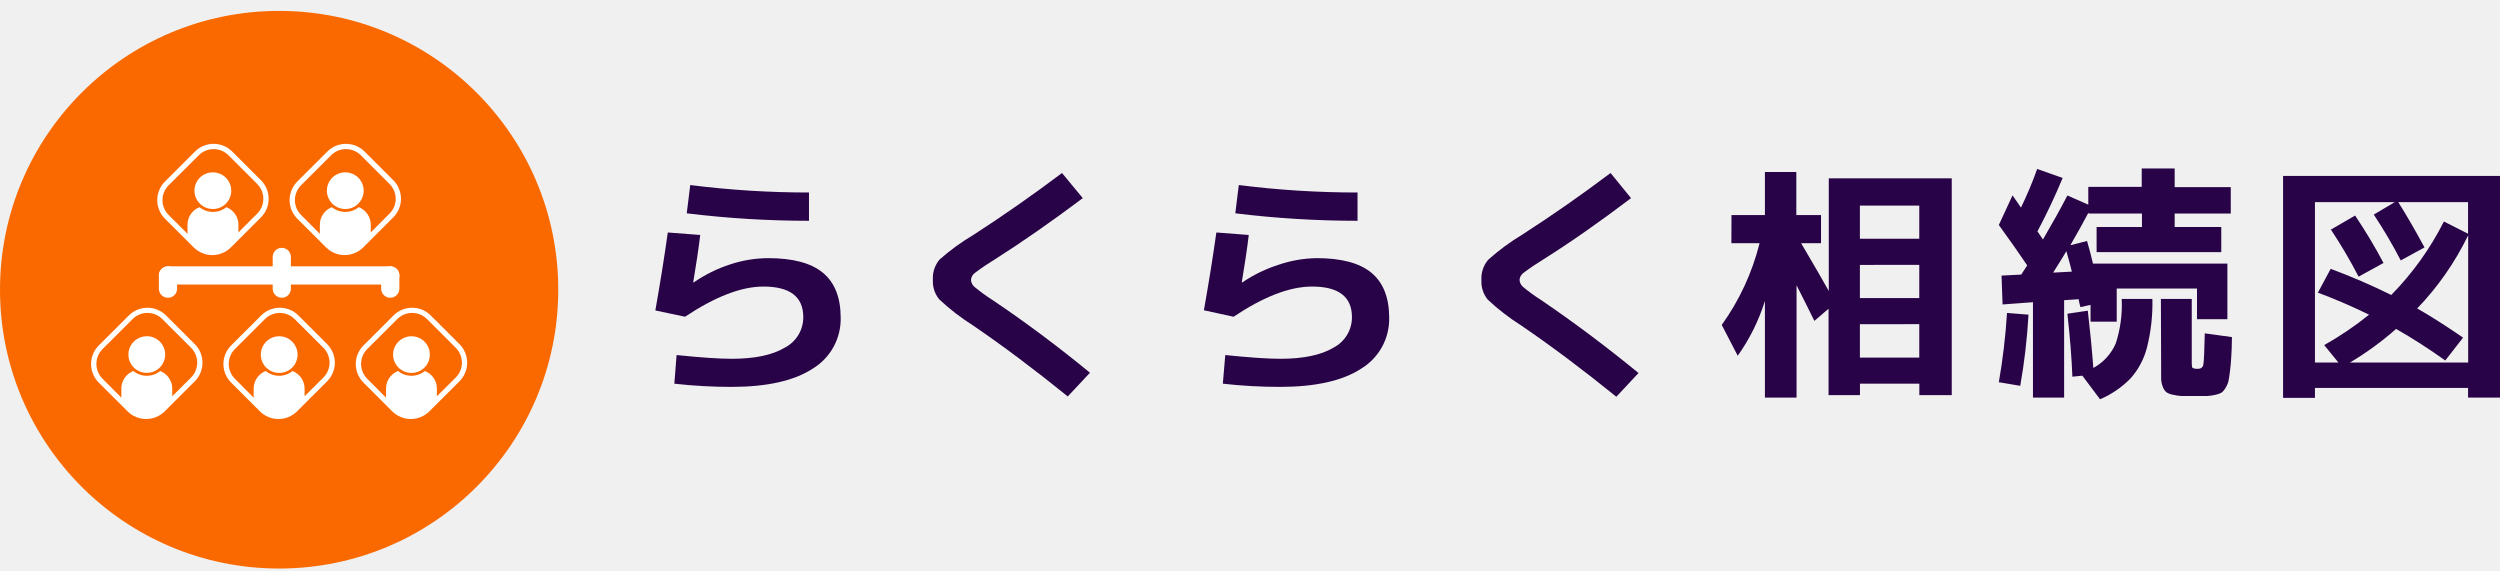
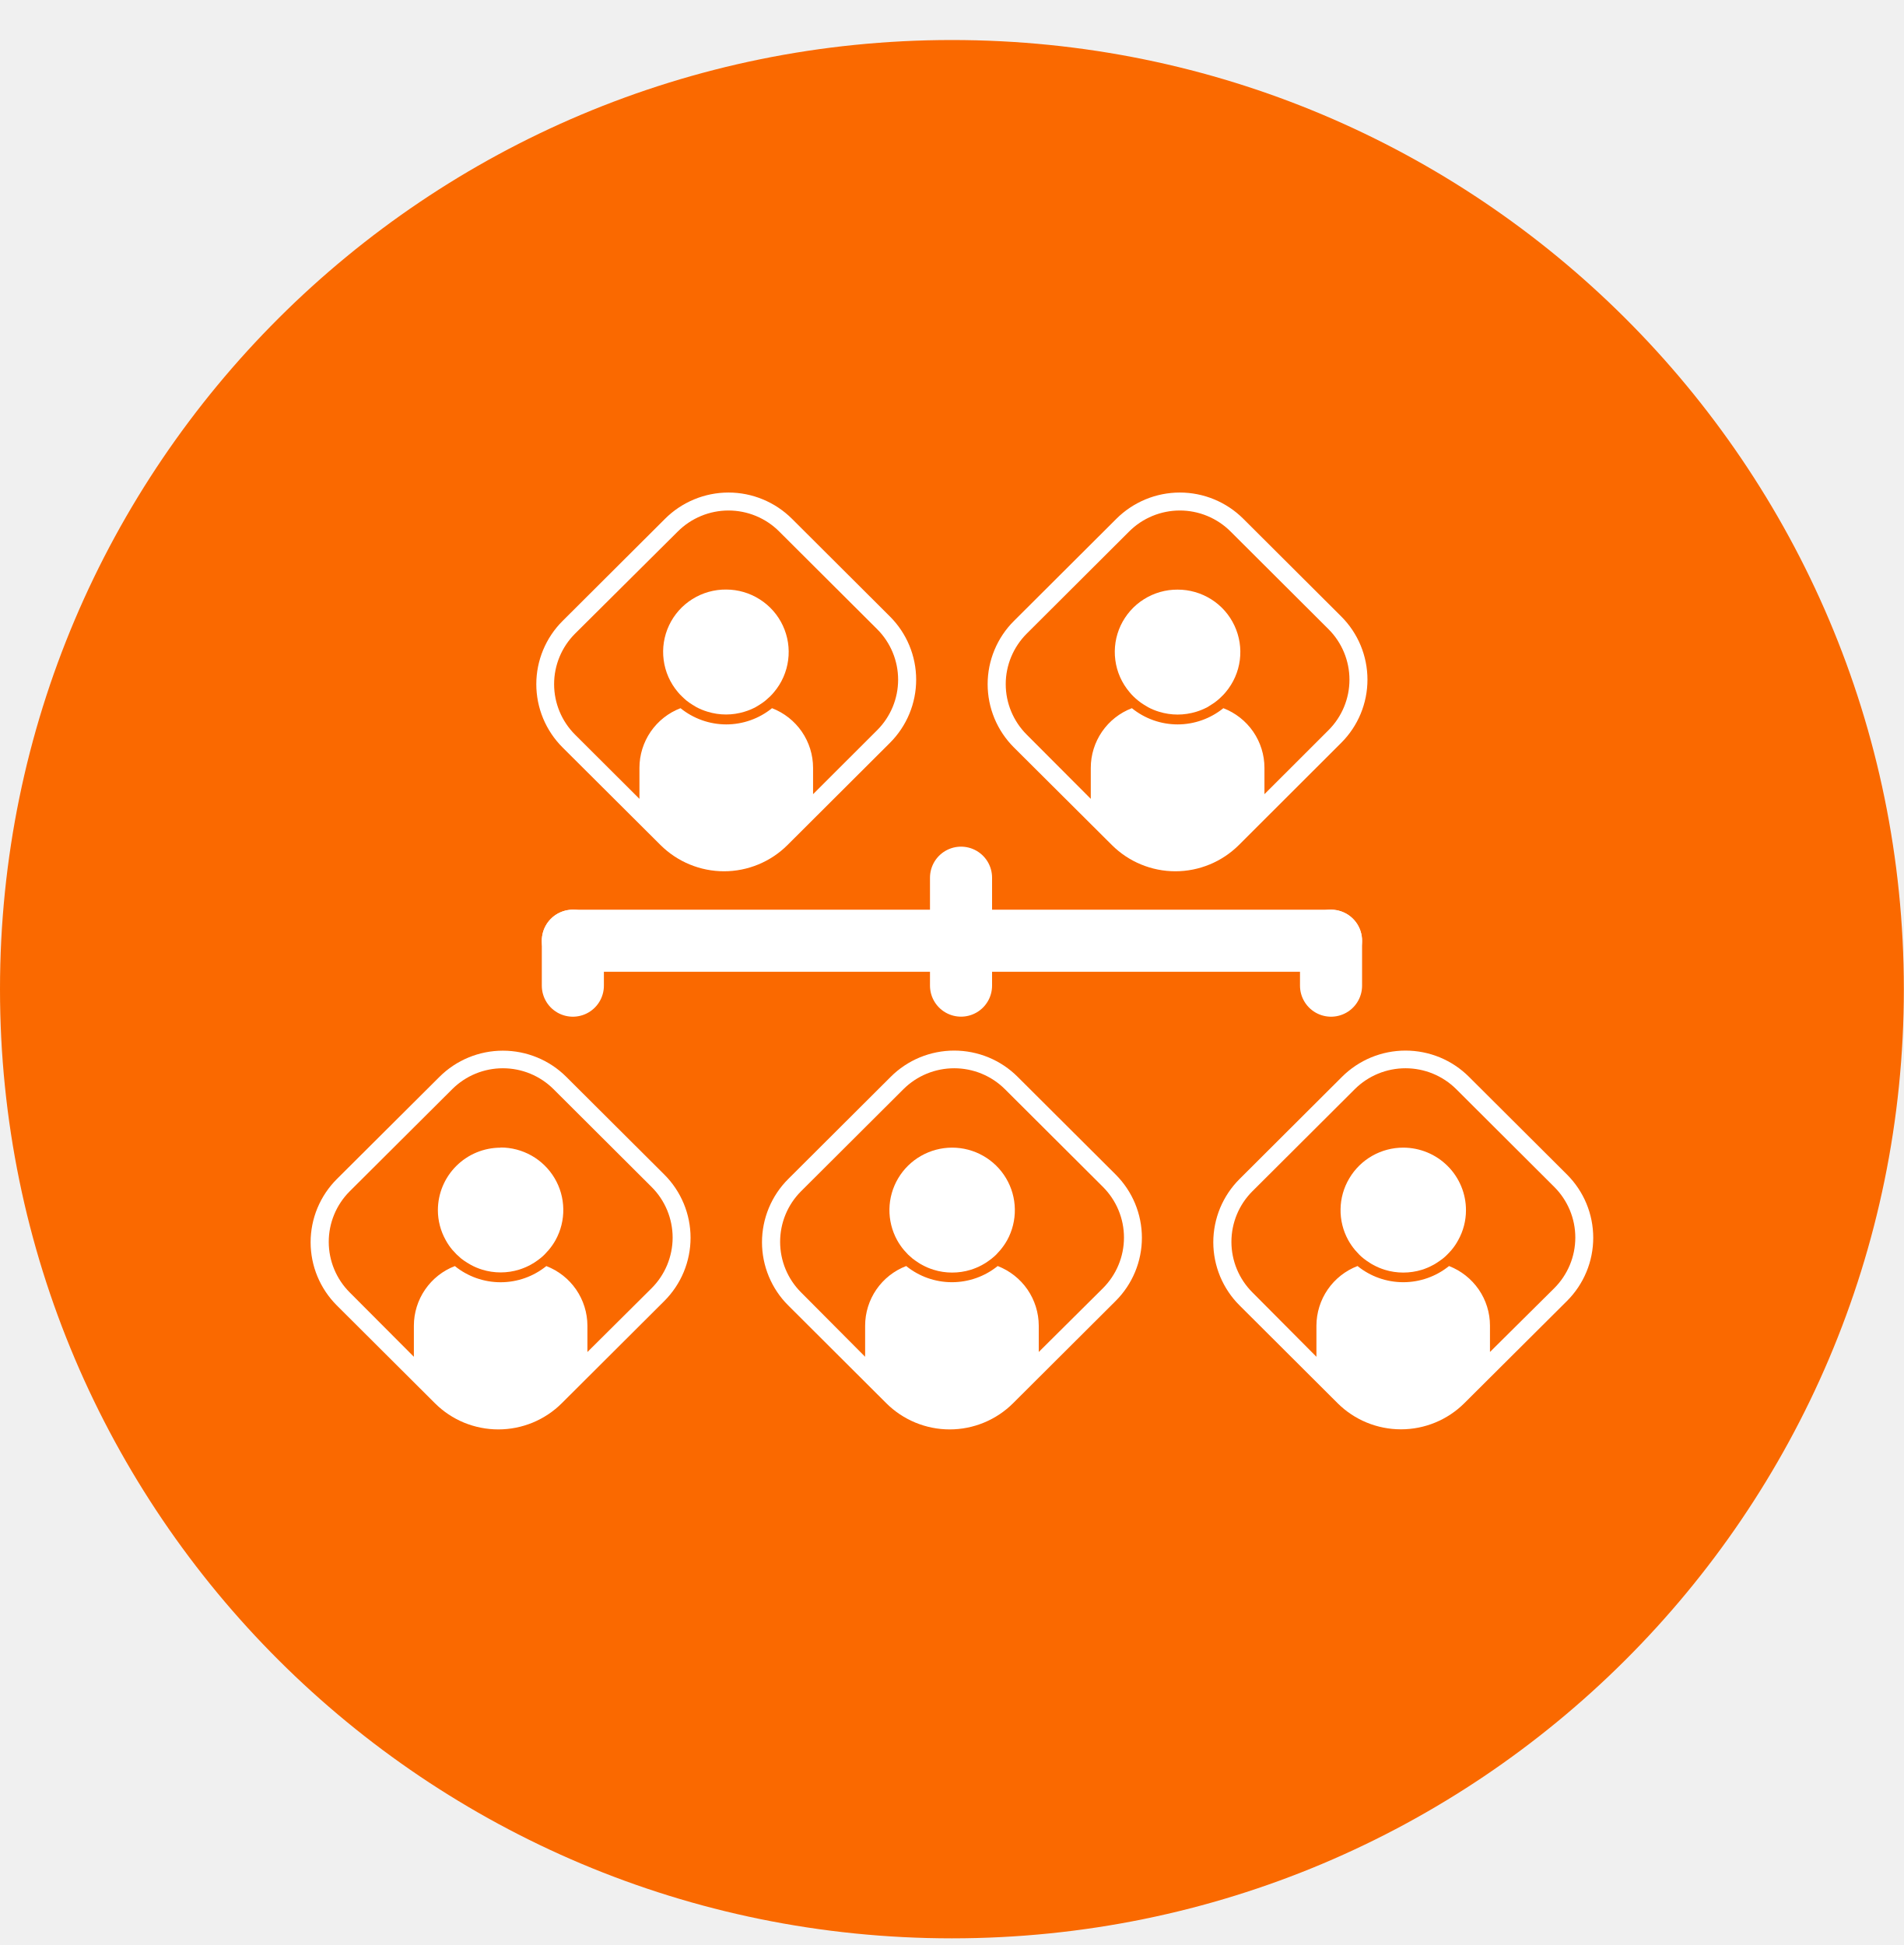
- <svg xmlns="http://www.w3.org/2000/svg" width="206" height="47" viewBox="0 0 206 47" fill="none">
-   <path d="M23 46.847C35.703 46.847 46 36.561 46 23.872C46 11.184 35.703 0.898 23 0.898C10.297 0.898 0 11.184 0 23.872C0 36.561 10.297 46.847 23 46.847Z" fill="#FA6900" />
-   <path d="M21.502 14.851L19.135 12.486C18.933 12.285 18.694 12.126 18.431 12.017C18.168 11.908 17.886 11.852 17.602 11.852C17.317 11.852 17.035 11.908 16.772 12.017C16.509 12.126 16.27 12.285 16.069 12.486L13.593 14.96C13.392 15.161 13.232 15.399 13.123 15.662C13.014 15.925 12.958 16.206 12.958 16.491C12.958 16.775 13.014 17.057 13.123 17.32C13.232 17.582 13.392 17.821 13.593 18.022L15.96 20.384C16.162 20.585 16.401 20.745 16.664 20.854C16.927 20.963 17.209 21.019 17.493 21.019C17.778 21.019 18.06 20.963 18.323 20.854C18.586 20.745 18.825 20.585 19.026 20.384L21.502 17.911C21.908 17.505 22.136 16.955 22.136 16.381C22.136 15.807 21.908 15.257 21.502 14.851ZM21.194 17.603L19.645 19.153V18.515C19.645 18.203 19.55 17.897 19.373 17.64C19.196 17.382 18.945 17.184 18.653 17.072C18.34 17.325 17.95 17.464 17.547 17.464C17.145 17.464 16.755 17.325 16.442 17.072C16.15 17.184 15.899 17.382 15.722 17.64C15.545 17.897 15.45 18.203 15.45 18.515V19.206C15.448 19.226 15.448 19.246 15.45 19.266L13.894 17.712C13.57 17.387 13.388 16.948 13.388 16.489C13.388 16.031 13.57 15.592 13.894 15.267L16.377 12.794C16.538 12.633 16.729 12.506 16.939 12.419C17.149 12.331 17.374 12.287 17.602 12.287C17.829 12.287 18.055 12.331 18.265 12.419C18.475 12.506 18.666 12.633 18.826 12.794L21.194 15.159C21.518 15.483 21.7 15.923 21.7 16.381C21.7 16.84 21.518 17.279 21.194 17.603Z" fill="white" />
-   <path d="M17.547 14.201C17.258 14.198 16.975 14.278 16.73 14.431C16.485 14.584 16.289 14.805 16.166 15.066C16.043 15.327 15.997 15.618 16.034 15.904C16.072 16.191 16.191 16.46 16.377 16.681C16.408 16.719 16.442 16.756 16.478 16.789C16.512 16.823 16.548 16.854 16.584 16.886C16.631 16.924 16.68 16.958 16.731 16.989L16.825 17.047C16.911 17.092 17.001 17.13 17.095 17.157C17.386 17.247 17.697 17.247 17.988 17.157C18.081 17.129 18.172 17.092 18.258 17.047L18.352 16.989C18.402 16.958 18.451 16.924 18.496 16.886C18.535 16.854 18.569 16.823 18.605 16.789C18.64 16.755 18.672 16.719 18.703 16.681C18.888 16.461 19.006 16.193 19.043 15.908C19.081 15.623 19.036 15.334 18.915 15.074C18.793 14.814 18.6 14.593 18.358 14.439C18.116 14.284 17.835 14.201 17.547 14.201Z" fill="white" />
-   <path d="M32.407 14.851L30.04 12.486C29.838 12.285 29.599 12.125 29.337 12.016C29.073 11.908 28.791 11.852 28.507 11.852C28.222 11.852 27.94 11.908 27.677 12.016C27.414 12.125 27.175 12.285 26.974 12.486L24.498 14.959C24.297 15.16 24.137 15.399 24.028 15.662C23.919 15.924 23.863 16.206 23.863 16.49C23.863 16.775 23.919 17.056 24.028 17.319C24.137 17.582 24.297 17.82 24.498 18.021L26.866 20.384C27.067 20.585 27.306 20.745 27.569 20.853C27.832 20.962 28.114 21.018 28.398 21.018C28.683 21.018 28.965 20.962 29.228 20.853C29.491 20.745 29.73 20.585 29.931 20.384L32.407 17.908C32.812 17.503 33.04 16.953 33.04 16.38C33.04 15.806 32.812 15.257 32.407 14.851ZM32.099 17.603L30.55 19.152V18.515C30.55 18.202 30.456 17.897 30.278 17.639C30.101 17.381 29.85 17.183 29.558 17.071C29.246 17.325 28.855 17.463 28.453 17.463C28.05 17.463 27.66 17.325 27.347 17.071C27.055 17.183 26.804 17.381 26.627 17.639C26.45 17.897 26.355 18.202 26.355 18.515V19.205C26.354 19.225 26.354 19.245 26.355 19.265L24.806 17.711C24.482 17.387 24.3 16.947 24.3 16.489C24.3 16.031 24.482 15.591 24.806 15.267L27.282 12.794C27.443 12.633 27.634 12.505 27.844 12.418C28.054 12.331 28.279 12.286 28.507 12.286C28.734 12.286 28.96 12.331 29.17 12.418C29.38 12.505 29.571 12.633 29.732 12.794L32.099 15.159C32.423 15.483 32.605 15.922 32.605 16.381C32.605 16.839 32.423 17.279 32.099 17.603Z" fill="white" />
-   <path d="M28.453 14.201C28.164 14.2 27.881 14.28 27.638 14.434C27.394 14.588 27.199 14.809 27.077 15.07C26.954 15.331 26.909 15.621 26.947 15.907C26.985 16.192 27.104 16.461 27.289 16.681C27.32 16.719 27.353 16.755 27.388 16.79C27.424 16.823 27.458 16.855 27.497 16.886C27.543 16.924 27.592 16.959 27.643 16.989L27.737 17.047C27.823 17.093 27.914 17.13 28.007 17.158C28.151 17.202 28.302 17.225 28.453 17.225C28.605 17.225 28.756 17.202 28.901 17.158C28.994 17.13 29.084 17.092 29.17 17.047L29.262 16.989C29.313 16.959 29.362 16.924 29.409 16.886C29.446 16.856 29.481 16.824 29.515 16.79C29.551 16.756 29.585 16.72 29.616 16.681C29.801 16.461 29.919 16.192 29.956 15.907C29.993 15.621 29.948 15.332 29.826 15.071C29.703 14.81 29.509 14.59 29.266 14.436C29.023 14.282 28.741 14.201 28.453 14.201Z" fill="white" />
-   <path d="M26.955 28.357L24.587 25.992C24.386 25.791 24.147 25.631 23.884 25.522C23.621 25.413 23.339 25.357 23.054 25.357C22.77 25.357 22.488 25.413 22.225 25.522C21.962 25.631 21.723 25.791 21.521 25.992L19.046 28.465C18.844 28.666 18.684 28.905 18.576 29.167C18.466 29.43 18.41 29.712 18.41 29.996C18.41 30.28 18.466 30.562 18.576 30.825C18.684 31.088 18.844 31.326 19.046 31.527L21.413 33.892C21.614 34.093 21.853 34.253 22.116 34.362C22.379 34.471 22.661 34.527 22.946 34.527C23.231 34.527 23.512 34.471 23.776 34.362C24.038 34.253 24.277 34.093 24.479 33.892L26.955 31.419C27.156 31.218 27.316 30.979 27.425 30.717C27.534 30.454 27.59 30.172 27.59 29.888C27.59 29.604 27.534 29.322 27.425 29.059C27.316 28.796 27.156 28.558 26.955 28.357ZM26.646 31.111L25.098 32.653V32.016C25.097 31.703 25.002 31.398 24.825 31.141C24.648 30.883 24.397 30.685 24.105 30.572C23.793 30.826 23.403 30.964 23 30.964C22.598 30.964 22.207 30.826 21.895 30.572C21.603 30.685 21.352 30.883 21.175 31.14C20.998 31.398 20.903 31.703 20.902 32.016V32.706C20.901 32.727 20.901 32.748 20.902 32.769L19.354 31.21C19.03 30.885 18.848 30.445 18.848 29.986C18.848 29.528 19.03 29.088 19.354 28.763L21.83 26.29C22.155 25.967 22.595 25.785 23.054 25.785C23.513 25.785 23.953 25.967 24.279 26.29L26.646 28.655C26.808 28.816 26.936 29.008 27.024 29.218C27.111 29.429 27.157 29.655 27.157 29.883C27.157 30.111 27.111 30.337 27.024 30.548C26.936 30.759 26.808 30.95 26.646 31.111Z" fill="white" />
-   <path d="M23 27.707C22.737 27.708 22.48 27.777 22.252 27.907C22.024 28.038 21.834 28.225 21.7 28.451C21.566 28.677 21.494 28.934 21.49 29.196C21.485 29.458 21.549 29.717 21.675 29.947C21.723 30.032 21.779 30.113 21.842 30.188L21.94 30.296L22.049 30.392C22.095 30.428 22.145 30.462 22.196 30.496C22.246 30.529 22.256 30.534 22.29 30.551C22.375 30.598 22.466 30.635 22.559 30.664C22.704 30.709 22.854 30.731 23.005 30.732C23.157 30.731 23.308 30.709 23.453 30.664C23.546 30.635 23.636 30.597 23.723 30.551L23.817 30.496C23.867 30.462 23.915 30.428 23.961 30.392C24.007 30.356 24.033 30.33 24.069 30.296L24.168 30.188C24.231 30.113 24.287 30.032 24.334 29.947C24.46 29.717 24.525 29.457 24.52 29.195C24.515 28.932 24.443 28.675 24.308 28.449C24.174 28.223 23.984 28.036 23.755 27.906C23.526 27.776 23.268 27.707 23.005 27.707H23Z" fill="white" />
-   <path d="M16.049 28.356L13.682 25.992C13.276 25.586 12.725 25.358 12.15 25.358C11.576 25.358 11.025 25.586 10.619 25.992L8.14 28.465C7.939 28.666 7.779 28.904 7.67 29.167C7.561 29.43 7.505 29.712 7.505 29.996C7.505 30.28 7.561 30.562 7.67 30.825C7.779 31.087 7.939 31.326 8.14 31.527L10.508 33.892C10.709 34.093 10.948 34.253 11.211 34.361C11.474 34.47 11.756 34.526 12.041 34.526C12.325 34.526 12.607 34.47 12.87 34.361C13.133 34.253 13.372 34.093 13.574 33.892L16.049 31.419C16.251 31.218 16.41 30.979 16.52 30.716C16.628 30.454 16.685 30.172 16.685 29.888C16.685 29.603 16.628 29.322 16.52 29.059C16.41 28.796 16.251 28.558 16.049 28.356ZM15.741 31.111L14.193 32.653V32.016C14.192 31.703 14.097 31.398 13.92 31.141C13.743 30.883 13.492 30.685 13.2 30.572C12.888 30.826 12.498 30.964 12.095 30.964C11.692 30.964 11.302 30.826 10.989 30.572C10.698 30.685 10.448 30.883 10.271 31.141C10.094 31.398 10 31.703 10 32.016V32.706C9.998 32.727 9.998 32.748 10 32.769L8.449 31.21C8.125 30.884 7.943 30.445 7.943 29.986C7.943 29.528 8.125 29.088 8.449 28.763L10.927 26.29C11.252 25.966 11.691 25.784 12.15 25.784C12.609 25.784 13.049 25.966 13.374 26.29L15.741 28.655C15.903 28.816 16.031 29.007 16.119 29.218C16.206 29.429 16.251 29.655 16.251 29.883C16.251 30.111 16.206 30.337 16.119 30.548C16.031 30.758 15.903 30.95 15.741 31.111Z" fill="white" />
-   <path d="M12.095 27.707C11.693 27.707 11.308 27.866 11.024 28.15C10.74 28.434 10.58 28.819 10.58 29.22C10.58 29.473 10.645 29.721 10.768 29.942C10.814 30.028 10.869 30.108 10.932 30.182C10.964 30.218 10.998 30.254 11.033 30.291C11.067 30.324 11.103 30.356 11.139 30.387C11.175 30.418 11.235 30.457 11.286 30.49L11.38 30.546C11.466 30.592 11.556 30.63 11.649 30.659C11.941 30.749 12.252 30.749 12.543 30.659C12.636 30.63 12.726 30.592 12.813 30.546L12.907 30.49C12.957 30.457 13.005 30.423 13.051 30.387C13.089 30.357 13.125 30.325 13.159 30.291L13.258 30.182C13.321 30.108 13.377 30.027 13.424 29.942C13.551 29.711 13.615 29.452 13.61 29.189C13.606 28.927 13.533 28.67 13.399 28.444C13.264 28.218 13.074 28.03 12.845 27.9C12.617 27.77 12.358 27.702 12.095 27.702V27.707Z" fill="white" />
-   <path d="M37.86 28.357L35.492 25.992C35.291 25.791 35.052 25.631 34.789 25.522C34.526 25.413 34.244 25.357 33.959 25.357C33.675 25.357 33.393 25.413 33.13 25.522C32.867 25.631 32.628 25.791 32.426 25.992L29.951 28.465C29.749 28.666 29.59 28.905 29.481 29.167C29.372 29.43 29.316 29.712 29.316 29.996C29.316 30.28 29.372 30.562 29.481 30.825C29.59 31.088 29.749 31.326 29.951 31.527L32.318 33.892C32.724 34.298 33.275 34.525 33.85 34.525C34.424 34.525 34.975 34.298 35.382 33.892L37.86 31.419C38.061 31.218 38.221 30.979 38.33 30.717C38.439 30.454 38.495 30.172 38.495 29.888C38.495 29.604 38.439 29.322 38.33 29.059C38.221 28.796 38.061 28.558 37.86 28.357ZM37.551 31.111L36 32.653V32.016C36 31.703 35.906 31.399 35.729 31.141C35.552 30.884 35.302 30.685 35.011 30.572C34.698 30.826 34.308 30.964 33.905 30.964C33.502 30.964 33.112 30.826 32.8 30.572C32.508 30.685 32.257 30.883 32.08 31.14C31.903 31.398 31.808 31.703 31.808 32.016V32.706C31.806 32.727 31.806 32.748 31.808 32.769L30.259 31.21C29.935 30.885 29.753 30.445 29.753 29.986C29.753 29.528 29.935 29.088 30.259 28.763L32.735 26.29C33.06 25.967 33.5 25.785 33.959 25.785C34.418 25.785 34.859 25.967 35.184 26.29L37.551 28.655C37.713 28.816 37.842 29.008 37.929 29.218C38.017 29.429 38.062 29.655 38.062 29.883C38.062 30.111 38.017 30.337 37.929 30.548C37.842 30.759 37.713 30.95 37.551 31.111Z" fill="white" />
-   <path d="M33.905 27.707C33.642 27.707 33.384 27.776 33.155 27.906C32.926 28.036 32.736 28.223 32.602 28.449C32.467 28.675 32.395 28.932 32.39 29.195C32.385 29.457 32.449 29.717 32.576 29.947C32.623 30.032 32.679 30.113 32.742 30.188L32.841 30.296C32.875 30.33 32.911 30.362 32.949 30.392C32.996 30.429 33.045 30.464 33.096 30.496C33.126 30.516 33.157 30.535 33.19 30.551C33.276 30.598 33.366 30.635 33.46 30.664C33.604 30.709 33.754 30.731 33.905 30.732C34.057 30.731 34.208 30.709 34.353 30.664C34.446 30.635 34.535 30.598 34.62 30.551C34.653 30.535 34.684 30.516 34.714 30.496C34.765 30.462 34.816 30.428 34.861 30.392C34.907 30.356 34.934 30.33 34.967 30.296C35.001 30.262 35.037 30.224 35.068 30.188C35.131 30.114 35.186 30.033 35.232 29.947C35.356 29.727 35.42 29.478 35.42 29.226C35.421 29.026 35.382 28.829 35.306 28.645C35.23 28.461 35.119 28.293 34.978 28.152C34.837 28.011 34.67 27.899 34.486 27.823C34.302 27.747 34.105 27.707 33.905 27.707Z" fill="white" />
-   <path d="M13.841 22.698H32.159" stroke="white" stroke-width="1.5" stroke-linecap="round" stroke-linejoin="round" />
-   <path d="M13.841 22.698V23.786" stroke="white" stroke-width="1.5" stroke-linecap="round" stroke-linejoin="round" />
-   <path d="M23.219 21.173V23.785" stroke="white" stroke-width="1.5" stroke-linecap="round" stroke-linejoin="round" />
-   <path d="M32.159 22.698V23.786" stroke="white" stroke-width="1.5" stroke-linecap="round" stroke-linejoin="round" />
-   <path d="M55.027 19.156L57.698 19.361C57.578 20.387 57.385 21.69 57.121 23.27H57.165C58.093 22.629 59.11 22.127 60.183 21.78C61.187 21.449 62.237 21.277 63.294 21.271C65.333 21.271 66.836 21.672 67.805 22.474C68.773 23.275 69.263 24.495 69.272 26.134C69.298 26.981 69.098 27.82 68.694 28.565C68.289 29.31 67.694 29.935 66.968 30.375C65.439 31.375 63.213 31.877 60.291 31.88C58.712 31.881 57.134 31.793 55.565 31.616L55.751 29.256C57.754 29.461 59.267 29.564 60.291 29.564C62.184 29.564 63.637 29.261 64.659 28.65C65.122 28.413 65.51 28.052 65.781 27.608C66.051 27.164 66.193 26.653 66.191 26.134C66.191 24.453 65.095 23.612 62.903 23.612C61.09 23.612 58.938 24.441 56.446 26.099L54 25.581C54.411 23.255 54.753 21.114 55.027 19.156ZM56.876 15.247C60.121 15.658 63.389 15.864 66.66 15.862V18.193C63.293 18.194 59.929 17.988 56.588 17.577L56.876 15.247Z" fill="#290347" />
-   <path d="M87.509 14.255L89.221 16.327C86.612 18.282 84.186 19.971 81.942 21.394C81.398 21.724 80.87 22.081 80.362 22.465C80.263 22.53 80.179 22.617 80.118 22.72C80.057 22.822 80.02 22.937 80.01 23.056C80.014 23.172 80.044 23.287 80.098 23.39C80.151 23.494 80.226 23.585 80.318 23.657C80.775 24.035 81.256 24.384 81.756 24.703C84.45 26.511 87.136 28.514 89.813 30.713L87.984 32.667C85.215 30.426 82.606 28.472 80.157 26.804C79.17 26.181 78.245 25.466 77.393 24.668C77.023 24.218 76.837 23.646 76.87 23.066C76.829 22.455 77.027 21.852 77.422 21.385C78.286 20.619 79.222 19.939 80.216 19.352C82.694 17.749 85.125 16.05 87.509 14.255Z" fill="#290347" />
-   <path d="M100.228 19.156L102.899 19.361C102.778 20.387 102.586 21.69 102.322 23.27H102.366C103.29 22.643 104.3 22.152 105.365 21.814C106.372 21.47 107.426 21.287 108.491 21.271C110.529 21.271 112.032 21.672 113.001 22.474C113.969 23.275 114.459 24.495 114.468 26.134C114.494 26.981 114.294 27.82 113.89 28.565C113.485 29.31 112.89 29.935 112.164 30.375C110.632 31.375 108.406 31.877 105.487 31.88C103.908 31.881 102.33 31.793 100.761 31.616L100.962 29.256C102.964 29.461 104.478 29.564 105.502 29.564C107.395 29.564 108.848 29.261 109.87 28.65C110.333 28.413 110.721 28.052 110.991 27.608C111.262 27.164 111.403 26.653 111.401 26.134C111.401 24.453 110.305 23.612 108.114 23.612C106.281 23.612 104.125 24.441 101.647 26.099L99.201 25.567C99.612 23.25 99.954 21.114 100.228 19.156ZM102.077 15.247C105.322 15.658 108.59 15.864 111.861 15.862V18.193C108.494 18.194 105.13 17.988 101.789 17.577L102.077 15.247Z" fill="#290347" />
-   <path d="M132.71 14.255L134.398 16.327C131.821 18.282 129.403 19.971 127.143 21.394C126.598 21.724 126.071 22.081 125.563 22.465C125.463 22.53 125.38 22.617 125.319 22.72C125.258 22.822 125.221 22.937 125.211 23.056C125.215 23.172 125.245 23.287 125.298 23.39C125.352 23.494 125.427 23.585 125.519 23.657C125.976 24.035 126.456 24.384 126.957 24.703C129.644 26.527 132.33 28.538 135.014 30.737L133.185 32.692C130.416 30.451 127.807 28.496 125.358 26.828C124.371 26.205 123.445 25.49 122.594 24.693C122.224 24.243 122.037 23.671 122.07 23.09C122.03 22.479 122.228 21.877 122.623 21.409C123.487 20.632 124.424 19.94 125.421 19.342C127.9 17.746 130.329 16.05 132.71 14.255Z" fill="#290347" />
-   <path d="M142.675 17.719H145.429V14.172H148.017V17.719H150.052V20.041H148.413C149.564 21.995 150.324 23.308 150.692 23.979V14.695H160.824V32.559H158.153V31.616H153.261V32.559H150.673V25.44L149.504 26.442C149.119 25.65 148.63 24.673 148.036 23.51V32.765H145.429V24.8C144.924 26.413 144.168 27.937 143.188 29.315L141.872 26.774C143.327 24.746 144.385 22.461 144.989 20.041H142.665L142.675 17.719ZM153.256 19.674H158.148V16.942H153.256V19.674ZM153.256 21.829V24.56H158.148V21.824L153.256 21.829ZM153.256 26.715V29.466H158.148V26.71L153.256 26.715Z" fill="#290347" />
-   <path d="M164.703 18.54L165.833 16.097C166.131 16.537 166.366 16.874 166.528 17.104C167.032 16.069 167.478 15.007 167.863 13.922L169.962 14.665C169.358 16.125 168.667 17.59 167.887 19.063C167.927 19.117 167.98 19.19 168.039 19.288L168.205 19.532C168.249 19.6 168.298 19.669 168.338 19.737C169.159 18.33 169.831 17.12 170.353 16.107L172.075 16.864V15.398H176.478V13.883H179.193V15.422H183.815V17.597H179.193V18.706H183.033V20.778H172.76V18.706H176.497V17.597H172.094V17.514C171.615 18.416 171.116 19.314 170.598 20.206L171.972 19.855C172.163 20.524 172.334 21.149 172.461 21.721H183.537V26.3H181.032V23.773H174.418V26.505H172.261V25.122L171.419 25.308C171.419 25.252 171.395 25.15 171.346 25C171.312 24.848 171.287 24.736 171.278 24.653L170.084 24.736V32.764H167.516V24.902L165.011 25.088L164.928 22.708L166.552 22.625C166.606 22.542 166.689 22.42 166.797 22.244L167.041 21.868C166.363 20.858 165.583 19.749 164.703 18.54ZM164.703 31.494C165.034 29.605 165.259 27.7 165.378 25.787L167.149 25.928C167.038 27.895 166.811 29.853 166.469 31.792L164.703 31.494ZM170.72 22.381C170.642 22.039 170.49 21.477 170.27 20.695C170.187 20.846 169.825 21.438 169.179 22.464L170.72 22.381ZM171.586 30.956L170.764 31.04C170.71 29.574 170.573 27.844 170.353 25.85L172.036 25.601C172.225 27.23 172.377 28.803 172.491 30.321C173.316 29.872 173.967 29.16 174.34 28.298C174.722 27.116 174.888 25.875 174.829 24.633H177.358C177.39 25.978 177.241 27.321 176.913 28.626C176.672 29.573 176.208 30.45 175.558 31.181C174.841 31.914 173.986 32.498 173.044 32.901L171.586 30.956ZM178.058 24.633H180.601V29.955C180.601 30.16 180.626 30.282 180.675 30.321C180.822 30.382 180.982 30.404 181.14 30.385C181.244 30.39 181.347 30.354 181.426 30.285C181.504 30.215 181.553 30.118 181.56 30.013C181.604 29.769 181.643 28.919 181.673 27.468L183.913 27.775C183.913 28.45 183.879 28.973 183.859 29.359C183.84 29.745 183.806 30.136 183.757 30.536C183.708 30.937 183.664 31.23 183.625 31.411C183.573 31.611 183.489 31.801 183.375 31.973C183.293 32.127 183.178 32.26 183.038 32.364C182.873 32.449 182.697 32.508 182.514 32.54C182.291 32.59 182.063 32.621 181.834 32.633H180.934C180.445 32.633 180.054 32.633 179.78 32.633C179.517 32.62 179.256 32.58 179.002 32.515C178.816 32.484 178.64 32.411 178.488 32.3C178.366 32.184 178.274 32.04 178.219 31.88C178.137 31.678 178.089 31.463 178.077 31.245C178.077 31.02 178.077 30.707 178.077 30.311L178.058 24.633Z" fill="#290347" />
-   <path d="M190.752 31.964V32.785H188.125V14.499H206V32.765H203.368V31.964H190.752ZM190.977 24.145L192.048 22.152C193.748 22.783 195.414 23.502 197.038 24.307C198.79 22.526 200.254 20.483 201.377 18.252L203.368 19.259V16.654H197.615C198.3 17.739 199.021 18.984 199.778 20.388L197.821 21.458C197.148 20.16 196.407 18.899 195.6 17.681L197.332 16.654H190.752V29.872H192.684L191.515 28.436C192.815 27.703 194.052 26.865 195.213 25.929C193.717 25.206 192.303 24.598 190.972 24.106L190.977 24.145ZM192.048 18.931L194.059 17.759C194.908 19.02 195.69 20.325 196.402 21.668L194.348 22.797C193.654 21.453 192.887 20.15 192.048 18.892V18.931ZM199.176 25.416C200.259 26.032 201.519 26.833 202.957 27.82L201.49 29.706C200.185 28.77 198.833 27.9 197.439 27.102C196.261 28.142 194.989 29.069 193.638 29.872H203.378V19.386C202.304 21.604 200.886 23.64 199.176 25.416Z" fill="#290347" />
+ <svg xmlns="http://www.w3.org/2000/svg" width="46" height="47" viewBox="0 0 46 47" fill="none">
+   <path d="M23 46.839C35.703 46.839 46 36.57 46 23.903C46 11.236 35.703 0.967 23 0.967C10.297 0.967 0 11.236 0 23.903C0 36.57 10.297 46.839 23 46.839Z" fill="#FA6900" />
+   <path d="M21.502 14.897L19.135 12.536C18.933 12.335 18.695 12.176 18.431 12.067C18.169 11.958 17.887 11.902 17.602 11.902C17.317 11.902 17.035 11.958 16.772 12.067C16.509 12.176 16.27 12.335 16.069 12.536L13.593 15.005C13.392 15.205 13.232 15.444 13.123 15.706C13.014 15.968 12.958 16.249 12.958 16.533C12.958 16.817 13.014 17.098 13.123 17.361C13.232 17.623 13.392 17.861 13.593 18.062L15.96 20.421C16.162 20.621 16.401 20.781 16.664 20.889C16.927 20.998 17.209 21.054 17.494 21.054C17.778 21.054 18.06 20.998 18.323 20.889C18.586 20.781 18.825 20.621 19.026 20.421L21.502 17.951C21.908 17.546 22.136 16.997 22.136 16.424C22.136 15.851 21.908 15.302 21.502 14.897ZM21.194 17.644L19.645 19.191V18.554C19.645 18.242 19.55 17.938 19.373 17.68C19.196 17.423 18.945 17.225 18.653 17.113C18.341 17.366 17.95 17.505 17.548 17.505C17.145 17.505 16.755 17.366 16.442 17.113C16.15 17.225 15.899 17.423 15.722 17.68C15.545 17.938 15.45 18.242 15.45 18.554V19.244C15.449 19.264 15.449 19.284 15.45 19.304L13.894 17.752C13.57 17.428 13.388 16.99 13.388 16.532C13.388 16.075 13.57 15.636 13.894 15.312L16.377 12.843C16.538 12.682 16.729 12.555 16.939 12.468C17.149 12.381 17.374 12.336 17.602 12.336C17.829 12.336 18.055 12.381 18.265 12.468C18.475 12.555 18.666 12.682 18.826 12.843L21.194 15.204C21.518 15.528 21.7 15.967 21.7 16.424C21.7 16.882 21.518 17.32 21.194 17.644Z" fill="white" />
+   <path d="M17.548 14.246C17.259 14.243 16.975 14.323 16.73 14.476C16.485 14.629 16.289 14.849 16.166 15.11C16.043 15.371 15.997 15.661 16.035 15.947C16.072 16.233 16.191 16.502 16.377 16.722C16.409 16.761 16.442 16.797 16.478 16.83C16.512 16.864 16.548 16.895 16.584 16.927C16.631 16.964 16.68 16.999 16.731 17.03L16.825 17.087C16.911 17.133 17.002 17.17 17.095 17.198C17.386 17.288 17.698 17.288 17.988 17.198C18.082 17.17 18.172 17.133 18.258 17.087L18.352 17.03C18.403 16.999 18.451 16.964 18.497 16.927C18.535 16.895 18.569 16.864 18.605 16.83C18.64 16.796 18.673 16.76 18.704 16.722C18.888 16.503 19.006 16.235 19.043 15.951C19.081 15.667 19.036 15.378 18.915 15.118C18.794 14.858 18.601 14.638 18.358 14.484C18.116 14.329 17.835 14.247 17.548 14.246Z" fill="white" />
+   <path d="M32.407 14.897L30.04 12.536C29.839 12.335 29.6 12.176 29.337 12.067C29.074 11.958 28.792 11.902 28.507 11.902C28.222 11.902 27.941 11.958 27.677 12.067C27.415 12.176 27.175 12.335 26.974 12.536L24.498 15.005C24.297 15.205 24.137 15.444 24.028 15.706C23.919 15.968 23.863 16.249 23.863 16.533C23.863 16.817 23.919 17.098 24.028 17.361C24.137 17.623 24.297 17.861 24.498 18.062L26.866 20.421C27.067 20.621 27.306 20.781 27.569 20.889C27.832 20.998 28.114 21.054 28.399 21.054C28.683 21.054 28.965 20.998 29.228 20.889C29.491 20.781 29.73 20.621 29.932 20.421L32.407 17.949C32.813 17.544 33.04 16.995 33.04 16.423C33.04 15.851 32.813 15.302 32.407 14.897ZM32.099 17.644L30.551 19.191V18.554C30.551 18.242 30.456 17.938 30.279 17.68C30.102 17.423 29.85 17.225 29.558 17.113C29.246 17.366 28.855 17.505 28.453 17.505C28.05 17.505 27.66 17.366 27.348 17.113C27.055 17.225 26.804 17.423 26.627 17.68C26.45 17.938 26.355 18.242 26.355 18.554V19.244C26.354 19.264 26.354 19.284 26.355 19.304L24.807 17.752C24.483 17.428 24.3 16.99 24.3 16.532C24.3 16.075 24.483 15.636 24.807 15.312L27.282 12.843C27.443 12.682 27.634 12.555 27.844 12.468C28.054 12.381 28.28 12.336 28.507 12.336C28.735 12.336 28.96 12.381 29.17 12.468C29.38 12.555 29.571 12.682 29.732 12.843L32.099 15.204C32.423 15.528 32.605 15.967 32.605 16.424C32.605 16.882 32.423 17.32 32.099 17.644Z" fill="white" />
+   <path d="M28.453 14.248C28.165 14.246 27.882 14.327 27.638 14.481C27.394 14.634 27.2 14.855 27.077 15.115C26.955 15.376 26.91 15.665 26.948 15.951C26.985 16.236 27.104 16.504 27.29 16.724C27.321 16.762 27.354 16.798 27.389 16.832C27.425 16.866 27.458 16.897 27.497 16.928C27.543 16.966 27.593 17.001 27.644 17.032L27.738 17.089C27.824 17.135 27.914 17.172 28.008 17.2C28.152 17.244 28.302 17.267 28.453 17.267C28.605 17.267 28.756 17.244 28.901 17.2C28.994 17.172 29.085 17.134 29.171 17.089L29.262 17.032C29.314 17.001 29.363 16.966 29.409 16.928C29.446 16.898 29.482 16.866 29.515 16.832C29.551 16.799 29.585 16.762 29.616 16.724C29.801 16.504 29.919 16.236 29.956 15.951C29.993 15.666 29.948 15.377 29.826 15.117C29.704 14.856 29.51 14.636 29.267 14.483C29.023 14.329 28.741 14.247 28.453 14.248Z" fill="white" />
+   <path d="M26.955 28.381L24.587 26.02C24.386 25.819 24.147 25.66 23.884 25.551C23.621 25.443 23.339 25.387 23.055 25.387C22.77 25.387 22.488 25.443 22.225 25.551C21.962 25.66 21.723 25.819 21.522 26.02L19.046 28.489C18.844 28.69 18.685 28.928 18.576 29.19C18.467 29.453 18.411 29.734 18.411 30.018C18.411 30.302 18.467 30.583 18.576 30.845C18.685 31.107 18.844 31.346 19.046 31.546L21.413 33.907C21.614 34.108 21.853 34.267 22.116 34.376C22.38 34.485 22.661 34.541 22.946 34.541C23.231 34.541 23.513 34.485 23.776 34.376C24.039 34.267 24.278 34.108 24.479 33.907L26.955 31.438C27.156 31.238 27.316 30.999 27.425 30.737C27.534 30.475 27.59 30.194 27.59 29.91C27.59 29.626 27.534 29.345 27.425 29.082C27.316 28.82 27.156 28.582 26.955 28.381ZM26.647 31.131L25.098 32.67V32.034C25.097 31.722 25.002 31.418 24.825 31.16C24.648 30.903 24.397 30.706 24.106 30.593C23.793 30.846 23.403 30.984 23 30.984C22.598 30.984 22.207 30.846 21.895 30.593C21.603 30.705 21.352 30.903 21.175 31.16C20.998 31.417 20.903 31.722 20.903 32.034V32.723C20.901 32.744 20.901 32.765 20.903 32.786L19.354 31.229C19.03 30.905 18.849 30.466 18.849 30.008C18.849 29.55 19.03 29.111 19.354 28.787L21.83 26.318C22.155 25.995 22.596 25.814 23.055 25.814C23.514 25.814 23.954 25.995 24.279 26.318L26.647 28.679C26.808 28.84 26.937 29.031 27.024 29.241C27.112 29.451 27.157 29.677 27.157 29.905C27.157 30.133 27.112 30.358 27.024 30.569C26.937 30.779 26.808 30.97 26.647 31.131Z" fill="white" />
+   <path d="M23 27.732C22.738 27.733 22.48 27.802 22.252 27.932C22.024 28.062 21.834 28.249 21.7 28.475C21.567 28.7 21.494 28.956 21.49 29.218C21.486 29.48 21.55 29.739 21.676 29.968C21.723 30.053 21.779 30.134 21.842 30.209L21.941 30.317L22.049 30.413C22.095 30.449 22.145 30.482 22.196 30.516C22.247 30.55 22.256 30.554 22.29 30.571C22.376 30.618 22.466 30.655 22.56 30.684C22.704 30.729 22.854 30.751 23.005 30.751C23.157 30.751 23.308 30.729 23.453 30.684C23.546 30.655 23.637 30.617 23.723 30.571L23.817 30.516C23.867 30.482 23.916 30.449 23.961 30.413C24.007 30.377 24.034 30.35 24.07 30.317L24.168 30.209C24.231 30.134 24.287 30.053 24.335 29.968C24.461 29.738 24.525 29.479 24.52 29.217C24.516 28.955 24.443 28.698 24.309 28.473C24.175 28.247 23.984 28.06 23.755 27.93C23.527 27.8 23.268 27.732 23.005 27.732H23Z" fill="white" />
+   <path d="M16.05 28.382L13.682 26.021C13.276 25.616 12.725 25.389 12.15 25.389C11.576 25.389 11.025 25.616 10.619 26.021L8.14 28.49C7.939 28.691 7.779 28.929 7.67 29.191C7.561 29.453 7.505 29.735 7.505 30.018C7.505 30.302 7.561 30.584 7.67 30.846C7.779 31.108 7.939 31.346 8.14 31.547L10.508 33.908C10.709 34.109 10.948 34.268 11.211 34.377C11.474 34.485 11.756 34.541 12.041 34.541C12.326 34.541 12.607 34.485 12.87 34.377C13.133 34.268 13.373 34.109 13.574 33.908L16.05 31.439C16.251 31.238 16.411 31 16.52 30.738C16.629 30.475 16.685 30.194 16.685 29.91C16.685 29.627 16.629 29.345 16.52 29.083C16.411 28.821 16.251 28.582 16.05 28.382ZM15.741 31.132L14.193 32.671V32.035C14.192 31.723 14.097 31.418 13.92 31.161C13.743 30.904 13.492 30.706 13.2 30.594C12.888 30.847 12.498 30.985 12.095 30.985C11.692 30.985 11.302 30.847 10.99 30.594C10.698 30.706 10.448 30.904 10.271 31.162C10.095 31.419 10 31.723 10 32.035V32.724C9.999 32.745 9.999 32.766 10 32.786L8.449 31.23C8.125 30.906 7.943 30.467 7.943 30.009C7.943 29.551 8.125 29.112 8.449 28.788L10.927 26.319C11.252 25.995 11.692 25.814 12.15 25.814C12.609 25.814 13.049 25.995 13.374 26.319L15.741 28.68C15.903 28.84 16.031 29.032 16.119 29.242C16.206 29.452 16.252 29.678 16.252 29.906C16.252 30.133 16.206 30.359 16.119 30.569C16.031 30.78 15.903 30.971 15.741 31.132Z" fill="white" />
+   <path d="M12.095 27.733C11.693 27.733 11.308 27.892 11.024 28.176C10.74 28.459 10.58 28.843 10.58 29.244C10.58 29.496 10.645 29.744 10.768 29.965C10.814 30.05 10.869 30.131 10.932 30.205C10.964 30.24 10.998 30.276 11.033 30.313C11.067 30.346 11.103 30.378 11.139 30.409C11.175 30.44 11.235 30.479 11.286 30.512L11.38 30.567C11.466 30.614 11.556 30.651 11.649 30.68C11.94 30.77 12.252 30.77 12.543 30.68C12.636 30.651 12.726 30.613 12.813 30.567L12.907 30.512C12.957 30.479 13.005 30.445 13.051 30.409C13.089 30.379 13.125 30.347 13.159 30.313L13.258 30.205C13.321 30.13 13.377 30.05 13.424 29.965C13.551 29.734 13.615 29.476 13.61 29.213C13.606 28.951 13.533 28.694 13.399 28.469C13.264 28.243 13.074 28.056 12.845 27.926C12.617 27.797 12.358 27.728 12.095 27.729V27.733Z" fill="white" />
+   <path d="M37.86 28.381L35.492 26.02C35.291 25.819 35.052 25.66 34.789 25.551C34.526 25.443 34.244 25.387 33.959 25.387C33.675 25.387 33.393 25.443 33.13 25.551C32.867 25.66 32.628 25.819 32.426 26.02L29.951 28.489C29.749 28.69 29.59 28.928 29.48 29.19C29.372 29.453 29.315 29.734 29.315 30.018C29.315 30.302 29.372 30.583 29.48 30.845C29.59 31.107 29.749 31.346 29.951 31.546L32.318 33.907C32.724 34.312 33.275 34.539 33.85 34.539C34.424 34.539 34.975 34.312 35.381 33.907L37.86 31.438C38.061 31.238 38.221 30.999 38.33 30.737C38.439 30.475 38.495 30.194 38.495 29.91C38.495 29.626 38.439 29.345 38.33 29.082C38.221 28.82 38.061 28.582 37.86 28.381ZM37.551 31.131L36 32.67V32.034C36 31.722 35.906 31.418 35.729 31.161C35.552 30.904 35.302 30.706 35.011 30.593C34.698 30.846 34.308 30.984 33.905 30.984C33.502 30.984 33.112 30.846 32.8 30.593C32.508 30.705 32.257 30.903 32.08 31.16C31.903 31.417 31.808 31.722 31.807 32.034V32.723C31.806 32.744 31.806 32.765 31.807 32.786L30.259 31.229C29.935 30.905 29.753 30.466 29.753 30.008C29.753 29.55 29.935 29.111 30.259 28.787L32.735 26.318C33.06 25.995 33.5 25.814 33.959 25.814C34.418 25.814 34.859 25.995 35.184 26.318L37.551 28.679C37.713 28.84 37.841 29.031 37.929 29.241C38.017 29.451 38.062 29.677 38.062 29.905C38.062 30.133 38.017 30.358 37.929 30.569C37.841 30.779 37.713 30.97 37.551 31.131Z" fill="white" />
+   <path d="M33.905 27.732C33.642 27.732 33.383 27.8 33.155 27.93C32.926 28.06 32.736 28.247 32.602 28.473C32.467 28.698 32.394 28.955 32.39 29.217C32.385 29.479 32.449 29.738 32.576 29.968C32.623 30.053 32.679 30.134 32.742 30.209L32.841 30.317C32.875 30.351 32.911 30.383 32.949 30.413C32.996 30.45 33.045 30.484 33.096 30.516C33.126 30.536 33.157 30.555 33.19 30.571C33.276 30.618 33.366 30.655 33.459 30.684C33.604 30.729 33.754 30.751 33.905 30.751C34.057 30.751 34.208 30.729 34.353 30.684C34.446 30.655 34.535 30.618 34.62 30.571C34.653 30.555 34.684 30.536 34.714 30.516C34.765 30.482 34.816 30.449 34.861 30.413C34.907 30.377 34.934 30.35 34.967 30.317C35.001 30.283 35.037 30.245 35.068 30.209C35.131 30.134 35.186 30.054 35.232 29.968C35.355 29.748 35.42 29.5 35.42 29.248C35.421 29.049 35.382 28.852 35.306 28.668C35.23 28.485 35.119 28.317 34.978 28.177C34.837 28.036 34.67 27.924 34.486 27.848C34.302 27.772 34.104 27.732 33.905 27.732Z" fill="white" />
+   <path d="M13.841 22.732H32.159" stroke="white" stroke-width="1.5" stroke-linecap="round" stroke-linejoin="round" />
+   <path d="M13.841 22.732V23.818" stroke="white" stroke-width="1.5" stroke-linecap="round" stroke-linejoin="round" />
+   <path d="M23.22 21.209V23.817" stroke="white" stroke-width="1.5" stroke-linecap="round" stroke-linejoin="round" />
+   <path d="M32.16 22.732V23.818" stroke="white" stroke-width="1.5" stroke-linecap="round" stroke-linejoin="round" />
</svg>
